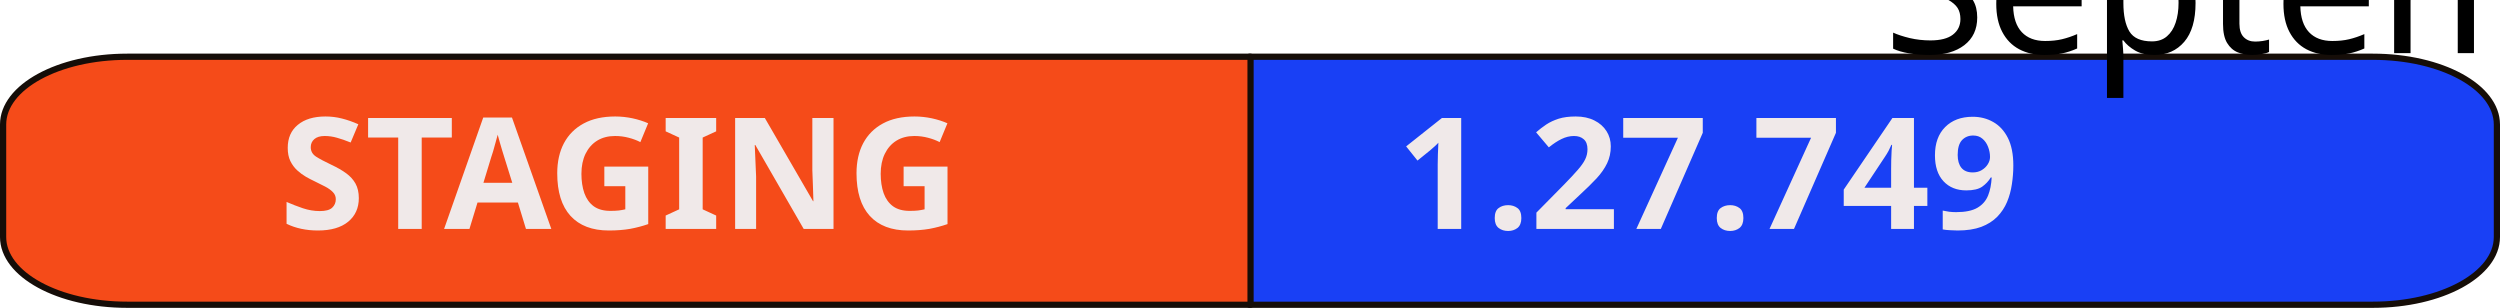
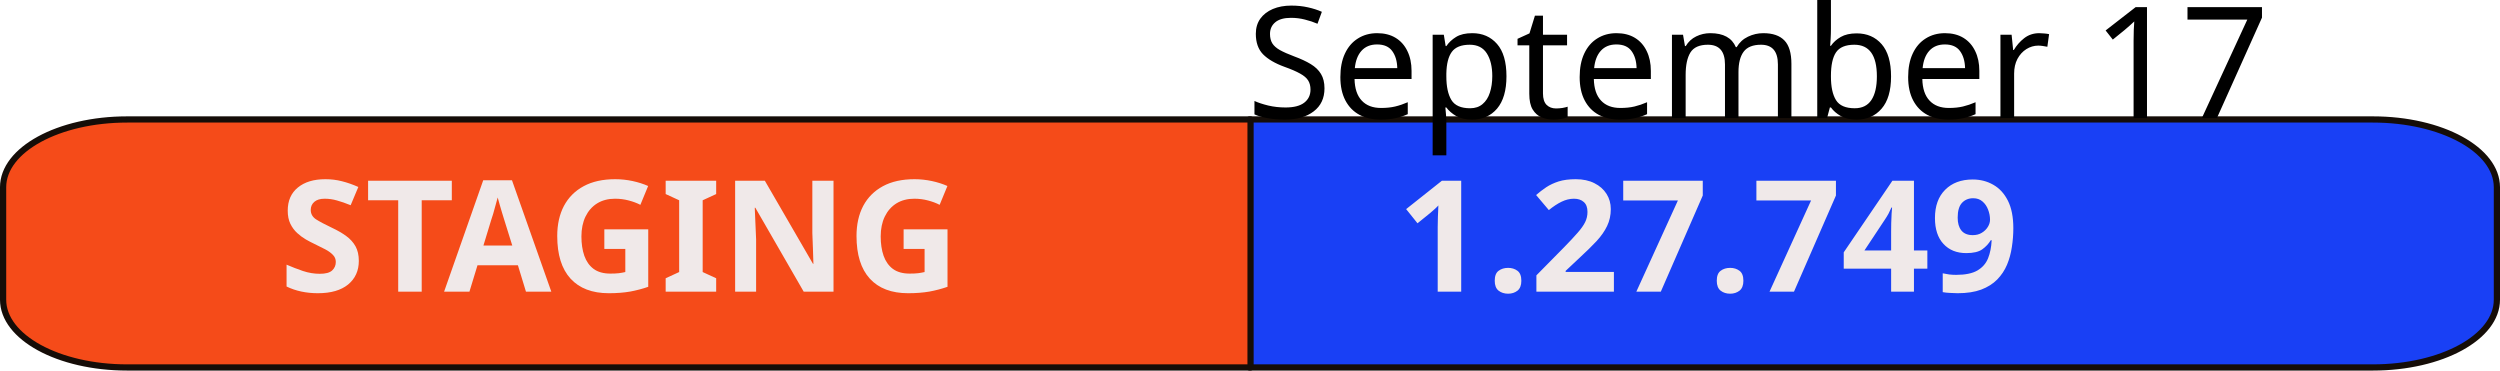
- <svg xmlns="http://www.w3.org/2000/svg" version="1.1" id="svg2" viewBox="0 0 402.209 49.528" height="13.978mm" width="113.512mm">
+ <svg xmlns="http://www.w3.org/2000/svg" width="113.512mm" height="16.826mm" viewBox="0 0 402.209 59.618" id="svg2" version="1.1">
  <defs id="defs4" />
-   <g transform="translate(-122.2328,-55.88565)" id="layer1">
-     <path id="rect10000" d="m 323.248,65.014 0,39.9 180.727,0 c 11.062,0 19.967,-4.864 19.967,-10.906 l 0,-18.088 c 0,-6.042 -8.905,-10.906 -19.967,-10.906 l -180.727,0 z" style="opacity:1;fill:#1940f5;fill-opacity:1;fill-rule:nonzero;stroke:#150d08;stroke-width:1;stroke-linejoin:round;stroke-miterlimit:4;stroke-dasharray:none;stroke-opacity:1" />
-     <path style="opacity:1;fill:#f54b19;fill-opacity:1;fill-rule:nonzero;stroke:#150d08;stroke-width:1;stroke-linejoin:round;stroke-miterlimit:4;stroke-dasharray:none;stroke-opacity:1" d="m 323.426,65.014 0,39.9 -180.727,0 c -11.062,0 -19.967,-4.864 -19.967,-10.906 l 0,-18.088 c 0,-6.042 8.905,-10.906 19.967,-10.906 l 180.727,0 z" id="path10032" />
-     <text id="text10034" y="92.717" x="167.18" style="font-style:normal;font-weight:normal;font-size:40px;line-height:125%;font-family:sans-serif;letter-spacing:0px;word-spacing:0px;fill:#f0e9e9;fill-opacity:1;stroke:none;stroke-width:1px;stroke-linecap:butt;stroke-linejoin:miter;stroke-opacity:1" xml:space="preserve">
-       <tspan style="font-style:normal;font-variant:normal;font-weight:bold;font-stretch:normal;font-size:25px;font-family:sans-serif;-inkscape-font-specification:'sans-serif Bold'" y="92.717" x="167.18" id="tspan10036">STAGING</tspan>
+   <g id="layer1" transform="translate(-122.2328,-45.79602)">
+     <path style="opacity:1;fill:#1940f5;fill-opacity:1;fill-rule:nonzero;stroke:#150d08;stroke-width:1;stroke-linejoin:round;stroke-miterlimit:4;stroke-dasharray:none;stroke-opacity:1" d="m 323.248,65.014 0,39.9 180.727,0 c 11.062,0 19.967,-4.864 19.967,-10.906 l 0,-18.088 c 0,-6.042 -8.905,-10.906 -19.967,-10.906 l -180.727,0 z" id="rect10000" />
+     <path id="path10032" d="m 323.426,65.014 0,39.9 -180.727,0 c -11.062,0 -19.967,-4.864 -19.967,-10.906 l 0,-18.088 c 0,-6.042 8.905,-10.906 19.967,-10.906 l 180.727,0 z" style="opacity:1;fill:#f54b19;fill-opacity:1;fill-rule:nonzero;stroke:#150d08;stroke-width:1;stroke-linejoin:round;stroke-miterlimit:4;stroke-dasharray:none;stroke-opacity:1" />
+     <text xml:space="preserve" style="font-style:normal;font-weight:normal;font-size:40px;line-height:125%;font-family:sans-serif;letter-spacing:0px;word-spacing:0px;fill:#f0e9e9;fill-opacity:1;stroke:none;stroke-width:1px;stroke-linecap:butt;stroke-linejoin:miter;stroke-opacity:1" x="167.18" y="92.717" id="text10034">
+       <tspan id="tspan10036" x="167.18" y="92.717" style="font-style:normal;font-variant:normal;font-weight:bold;font-stretch:normal;font-size:25px;font-family:sans-serif;-inkscape-font-specification:'sans-serif Bold'">STAGING</tspan>
    </text>
-     <text xml:space="preserve" style="font-style:normal;font-weight:normal;font-size:40px;line-height:125%;font-family:sans-serif;letter-spacing:0px;word-spacing:0px;fill:#f0e9e9;fill-opacity:1;stroke:none;stroke-width:1px;stroke-linecap:butt;stroke-linejoin:miter;stroke-opacity:1" x="346.987" y="92.717" id="text10038">
-       <tspan id="tspan10040" x="346.987" y="92.717" style="font-style:normal;font-variant:normal;font-weight:bold;font-stretch:normal;font-size:25px;font-family:sans-serif;-inkscape-font-specification:'sans-serif Bold'">1.27.749</tspan>
+     <text id="text10038" y="92.717" x="346.987" style="font-style:normal;font-weight:normal;font-size:40px;line-height:125%;font-family:sans-serif;letter-spacing:0px;word-spacing:0px;fill:#f0e9e9;fill-opacity:1;stroke:none;stroke-width:1px;stroke-linecap:butt;stroke-linejoin:miter;stroke-opacity:1" xml:space="preserve">
+       <tspan style="font-style:normal;font-variant:normal;font-weight:bold;font-stretch:normal;font-size:25px;font-family:sans-serif;-inkscape-font-specification:'sans-serif Bold'" y="92.717" x="346.987" id="tspan10040">1.27.749</tspan>
    </text>
-     <text id="text10042" y="64.433" x="425.274" style="text-align: end; font-style:normal;font-weight:normal;font-size:40px;line-height:125%;font-family:sans-serif;letter-spacing:0px;word-spacing:0px;fill:#000000;fill-opacity:1;stroke:none;stroke-width:1px;stroke-linecap:butt;stroke-linejoin:miter;stroke-opacity:1" xml:space="preserve">
-       <tspan style="font-size:30px" y="64.433" x="425.274" id="tspan10044">September 17</tspan>
+     <text xml:space="preserve" style="font-style:normal;font-weight:normal;font-size:40px;line-height:125%;font-family:sans-serif;letter-spacing:0px;word-spacing:0px;fill:#000000;fill-opacity:1;stroke:none;stroke-width:1px;stroke-linecap:butt;stroke-linejoin:miter;stroke-opacity:1" x="322.774" y="64.79" id="text10042">
+       <tspan id="tspan10044" x="322.774" y="64.79" style="font-size:25px">September 17</tspan>
    </text>
  </g>
</svg>
